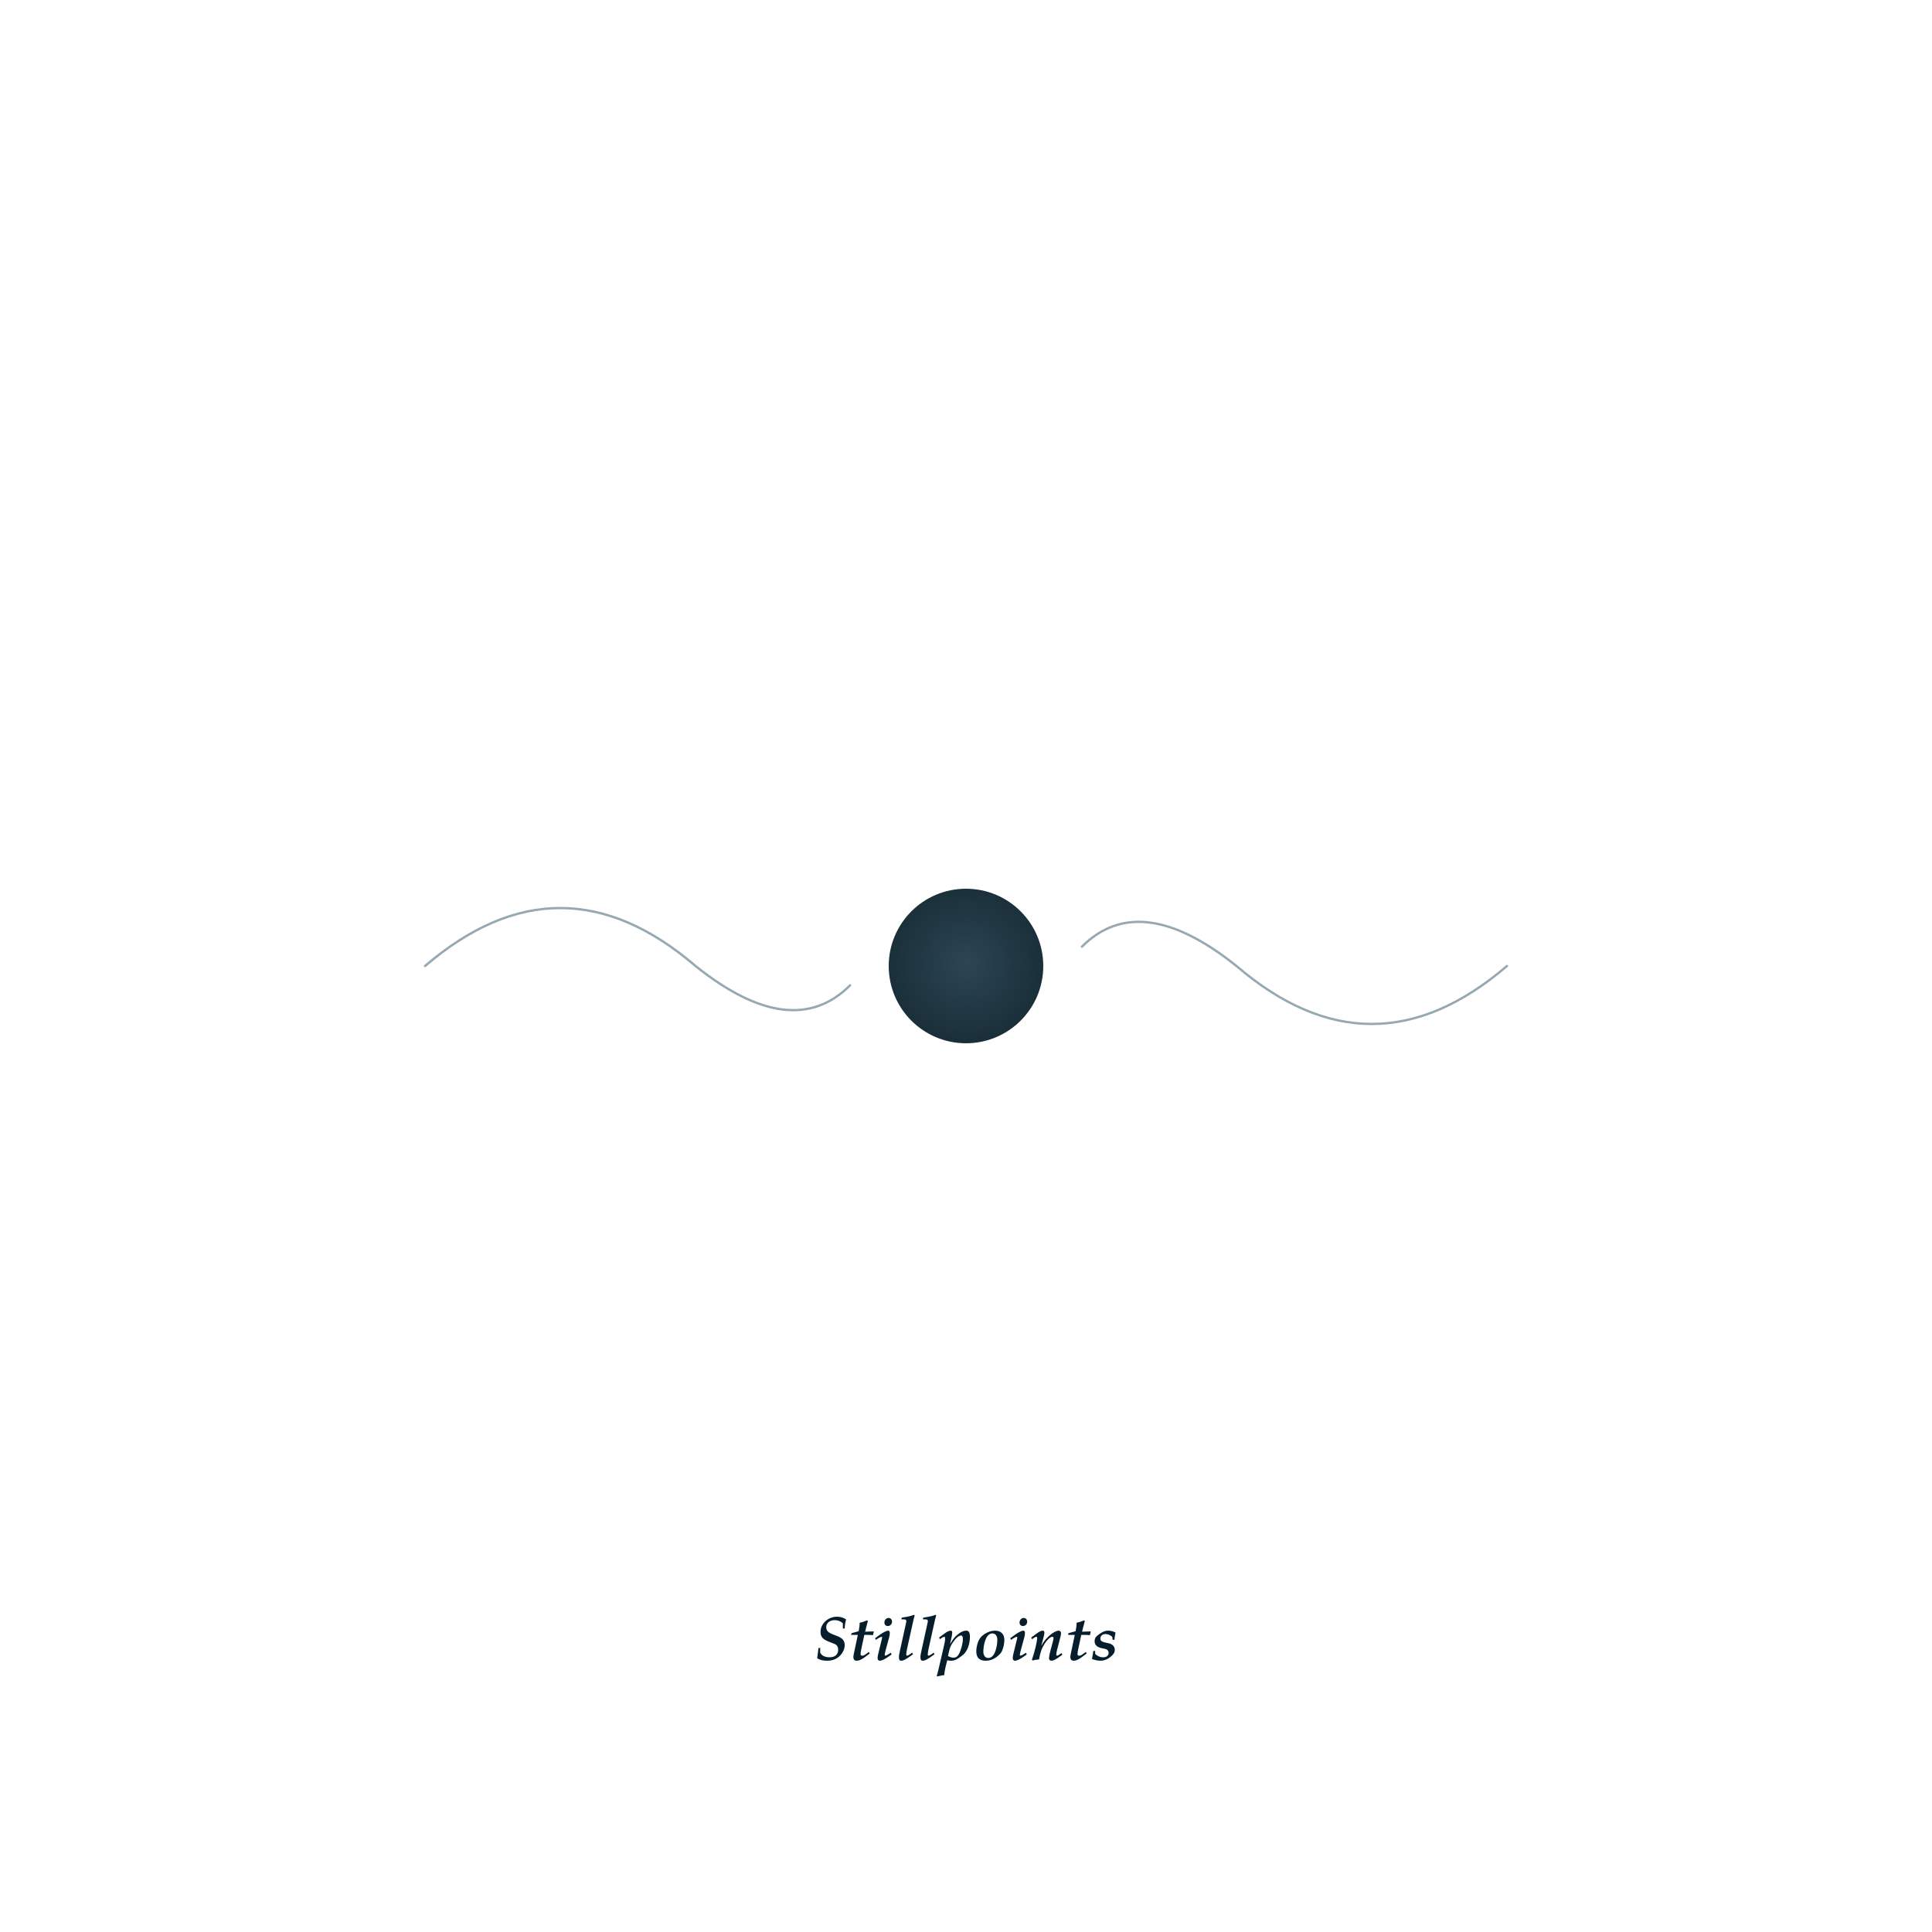
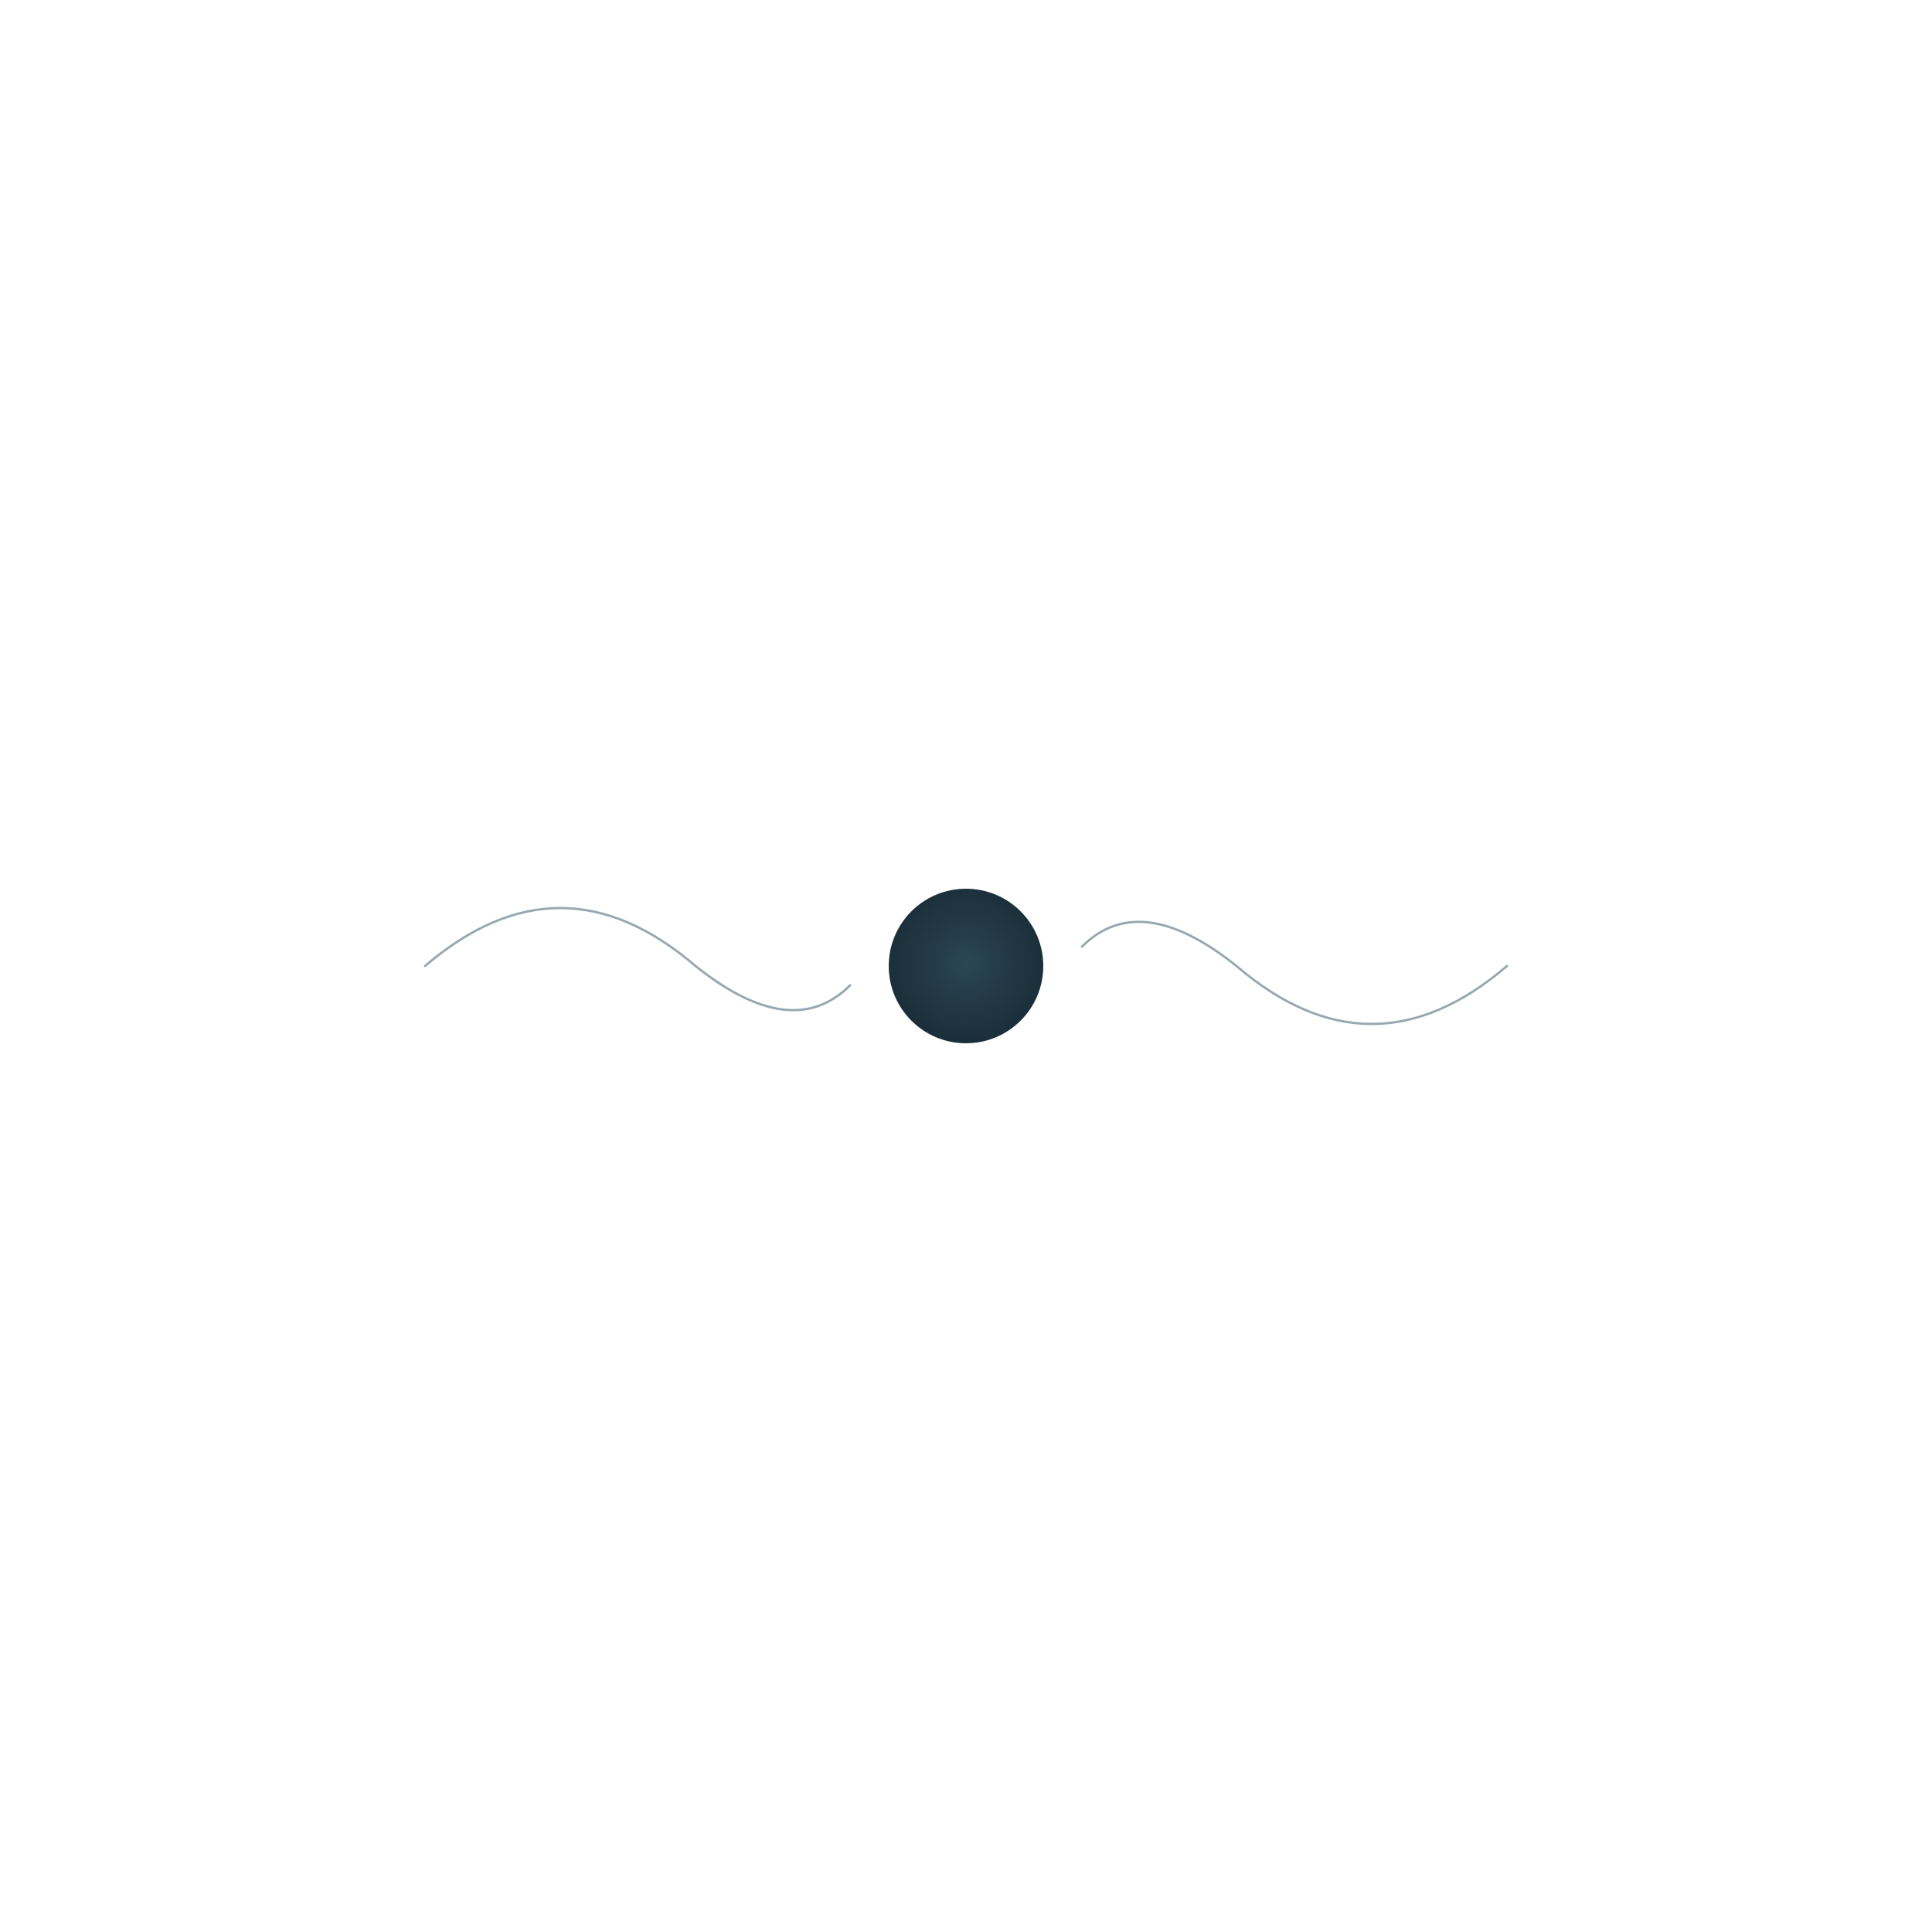
<svg xmlns="http://www.w3.org/2000/svg" viewBox="0 0 1000 1000" style="font-family: 'TeX Gyre Pagella', Palatino, serif;">
  <defs>
    <radialGradient id="kerneSpC" cx="50%" cy="48%" r="68%">
      <stop offset="0%" stop-color="#2C4654" />
      <stop offset="100%" stop-color="#142730" />
    </radialGradient>
  </defs>
  <rect width="1000" height="1000" fill="#ffffff" />
  <g fill="none" stroke="#506E7D" stroke-width="1.2" stroke-linecap="round" opacity="0.6">
    <path d="M 220 500 Q 290 440 360 500 Q 410 540 440 510" />
    <path d="M 560 490 Q 590 460 640 500 Q 710 560 780 500" />
  </g>
  <circle cx="500" cy="500" r="40" fill="url(#kerneSpC)" />
-   <g font-style="italic" font-weight="500" text-anchor="middle" dominant-baseline="middle" letter-spacing="0.015em" fill="#061D2B">
-     <text x="500" y="850" font-size="32" font-weight="700">Stillpoints</text>
-   </g>
</svg>
